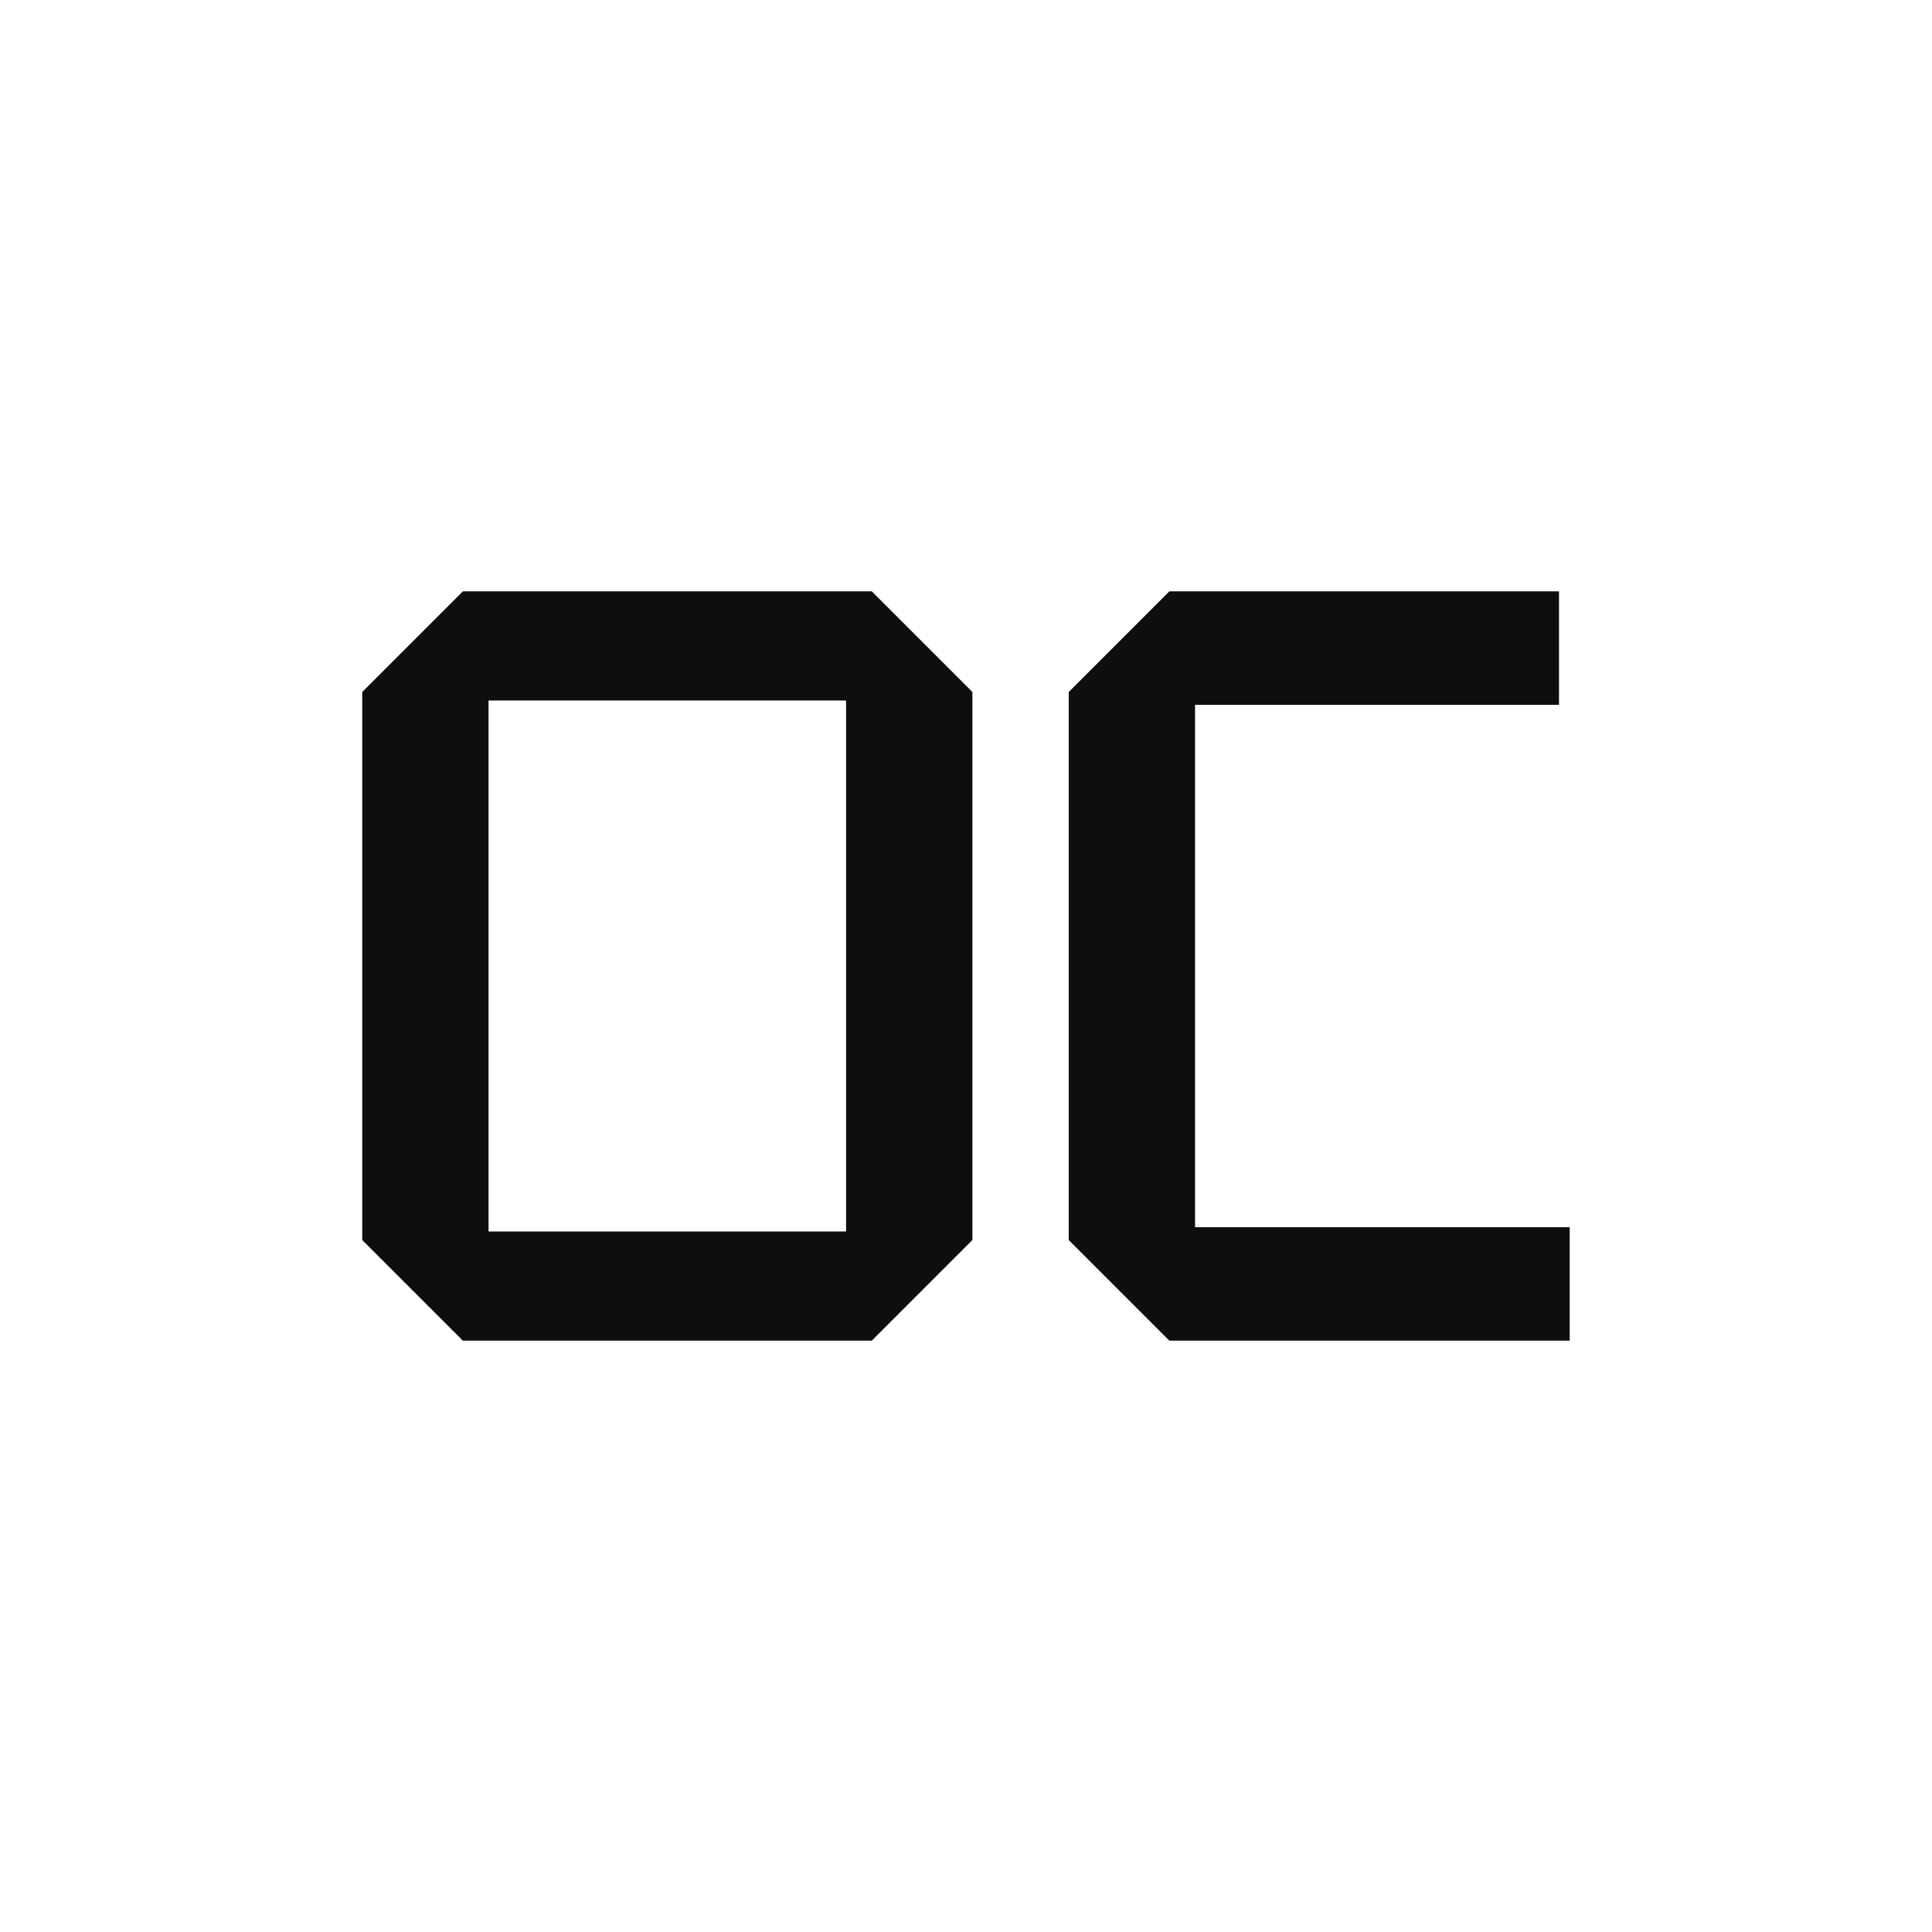
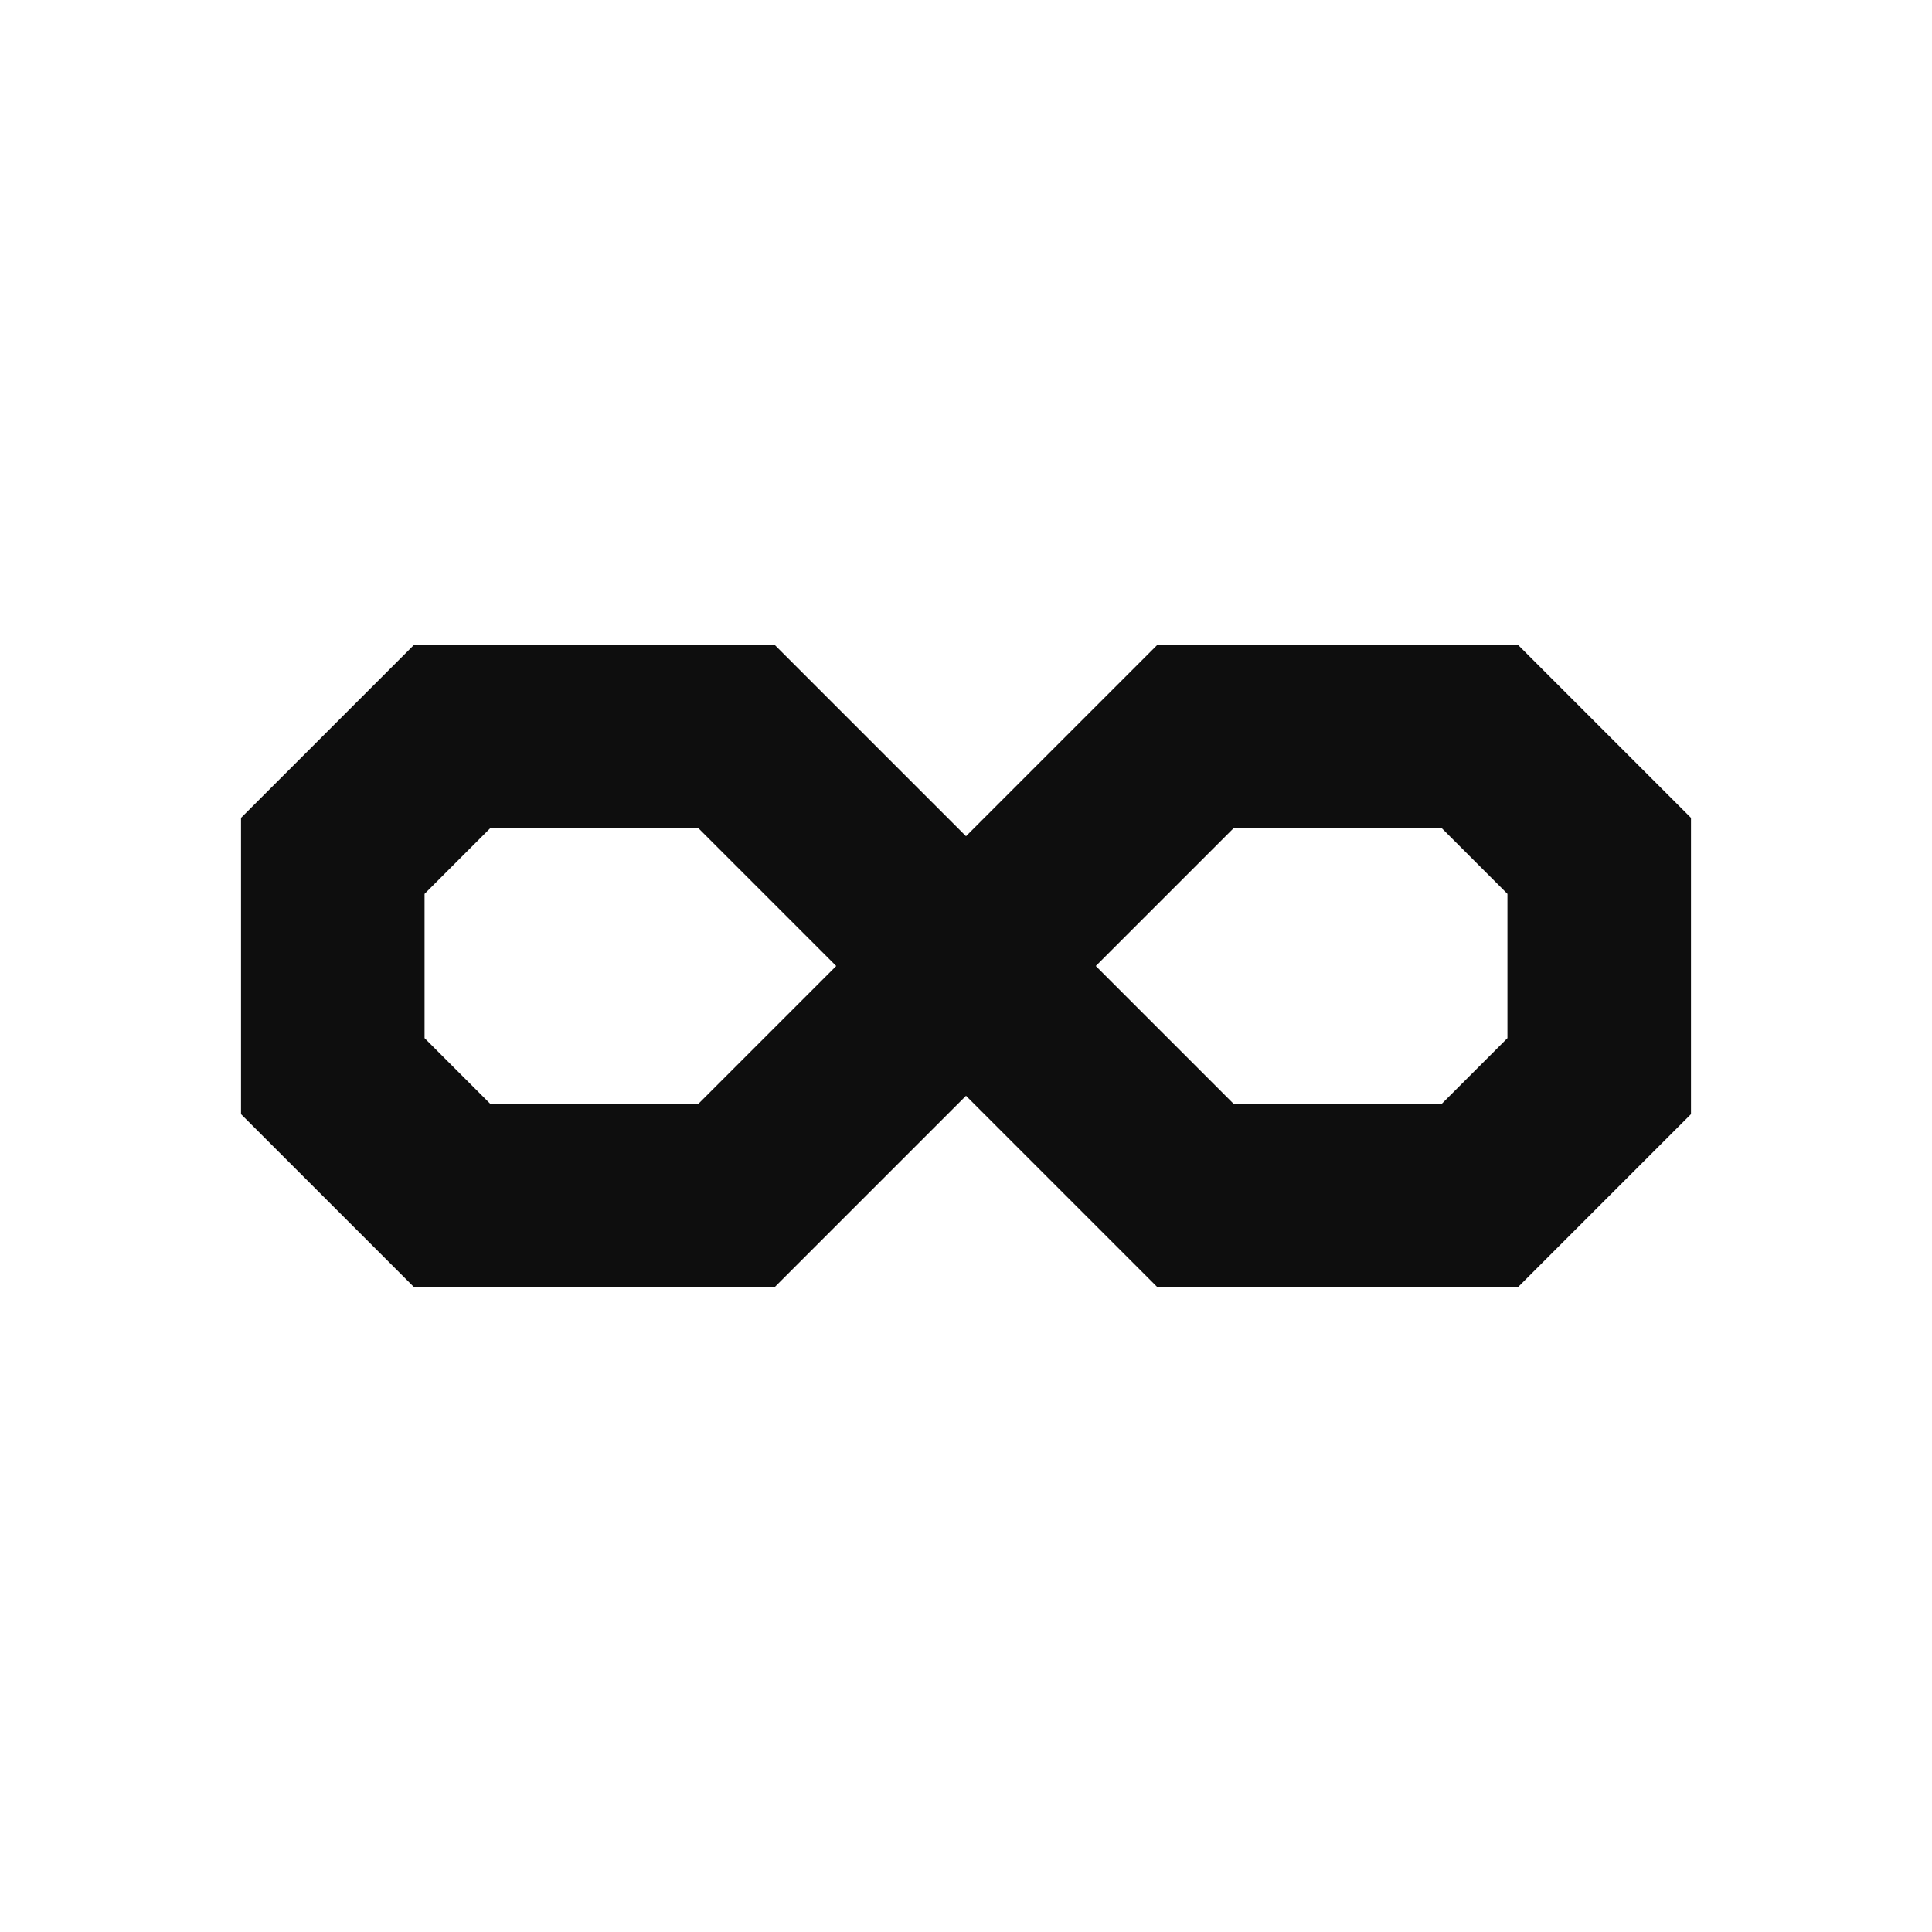
<svg xmlns="http://www.w3.org/2000/svg" viewBox="0 0 96 96" width="96" height="96">
  <rect width="96" height="96" fill="#FFFFFF" />
-   <path fill="#0E0E0E" transform="translate(15.074 66.617) scale(0.05319 -0.05319)" d="M55.0 94V606L149.0 700H531.0L625.0 606V94L531.0 0H149.0ZM173.0 598V102H507.0V598ZM715.0 94V606L809.0 700H1173.0V594H833.0V106H1183.0V0H809.0Z" />
+   <g transform="translate(48 48) scale(0.228)">
+     <path d="M0 0L50 -50L112 -50L138 -24L138 24L112 50L50 50ZM0 0L-50 -50L-112 -50L-138 -24L-138 24L-112 50L-50 50Z" fill="none" stroke="#0E0E0E" stroke-width="40" stroke-linejoin="miter" stroke-miterlimit="10" />
+   </g>
</svg>
